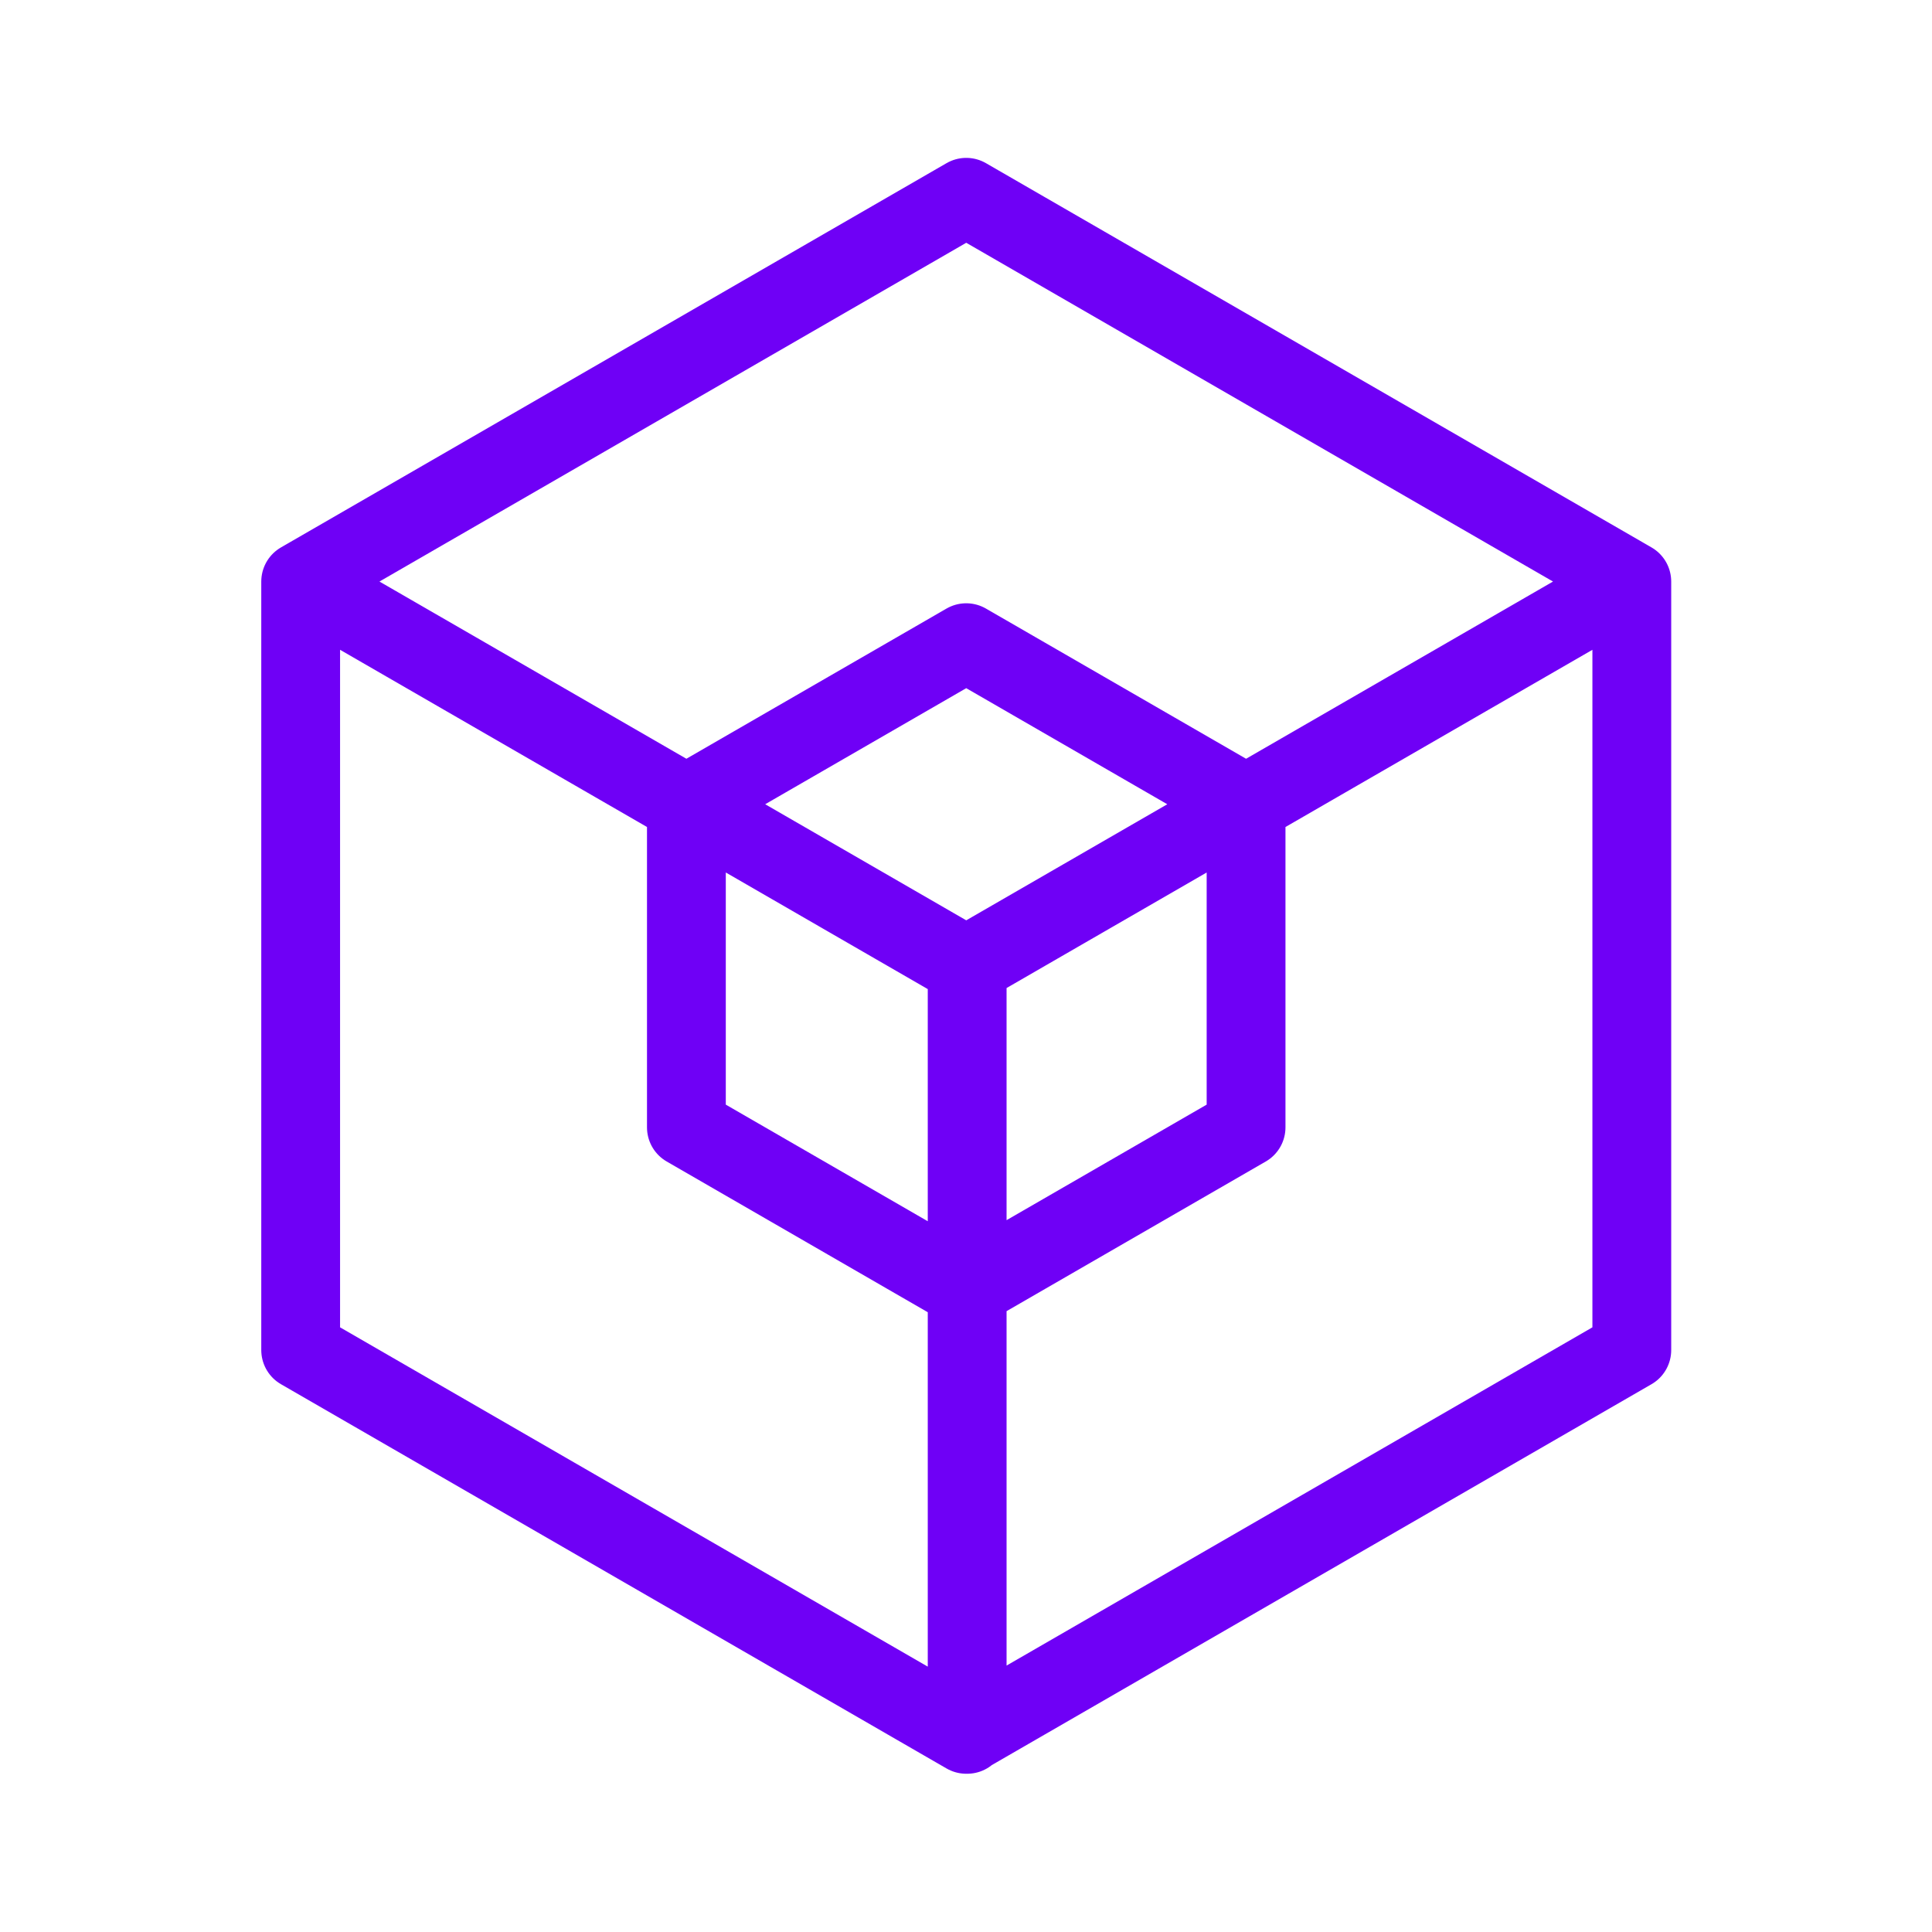
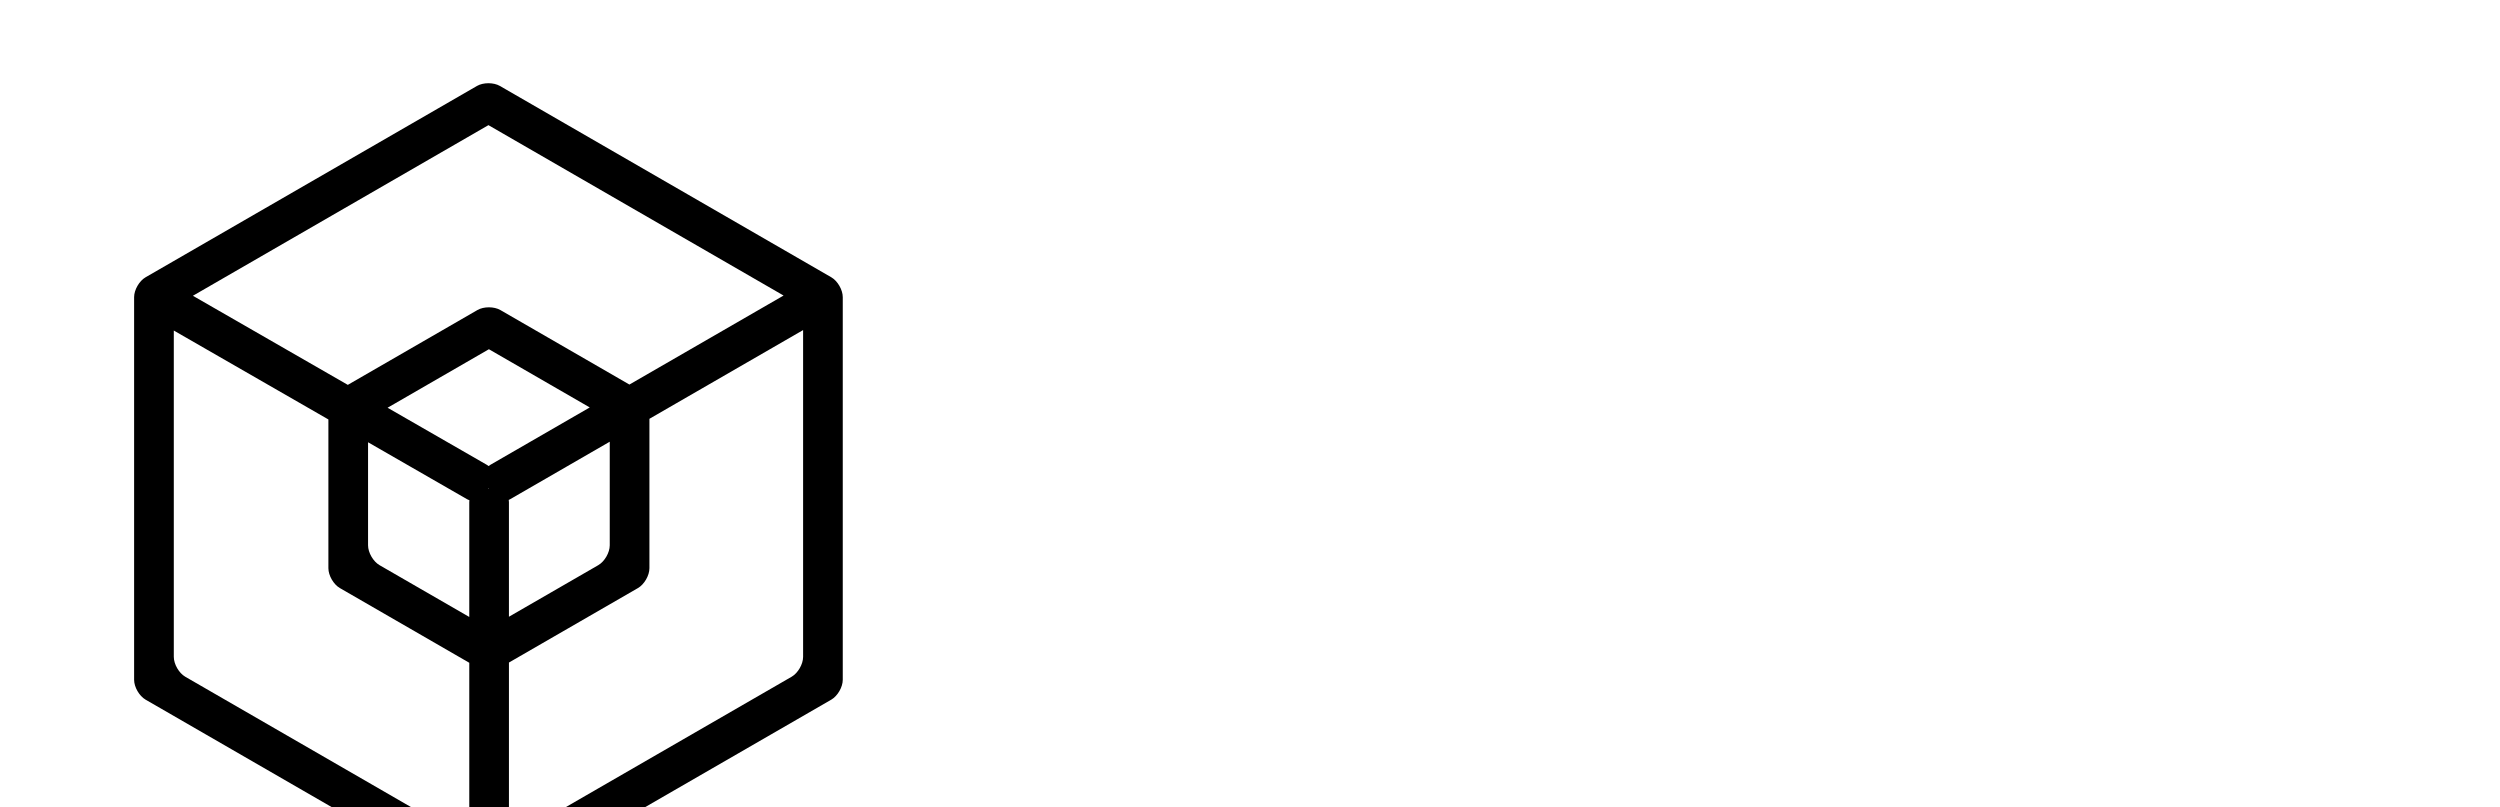
- <svg xmlns="http://www.w3.org/2000/svg" id="Layer_1" viewBox="0 0 1176.86 1176.86">
-   <defs>
-     <style>
-       .cls-1 {
-         fill: none;
-         stroke: #6f00f6;
-         stroke-linecap: round;
-         stroke-linejoin: round;
-         stroke-width: 48px;
-       }
-     </style>
-   </defs>
-   <path class="cls-1" d="M588.58,120.17l405.42,234.07v468.15l-405.42,234.07-405.43-234.07v-468.15l405.43-234.07ZM418.11,489.9v196.83l170.46,98.42,170.46-98.42v-196.83l-170.46-98.42-170.46,98.42ZM589.14,588.31v468.15M184.27,354.89l404.31,233.43,405.42-234.07" />
+ <svg xmlns="http://www.w3.org/2000/svg" id="Layer_1" viewBox="0 0 3024.9 975.45" class="koinos-mark">
+   <path class="cls-1" d="M1005.85,335.51l-401-231.52c-3.81-2.2-8.83-3.3-13.86-3.3s-10.05,1.1-13.86,3.3l-401,231.52c-7.62,4.4-13.86,15.2-13.86,24v463.03c0,8.8,6.24,19.6,13.86,24l401,231.52c3.81,2.2,8.83,3.3,13.86,3.3s10.05-1.1,13.86-3.3l401-231.52c7.62-4.4,13.86-15.2,13.86-24v-463.03c0-8.8-6.24-19.6-13.86-24ZM591,151.42l357.1,206.17-186.54,107.7-156.16-90.16c-3.81-2.2-8.83-3.3-13.86-3.3s-10.05,1.1-13.86,3.3l-156.84,90.55-187.44-107.81,357.59-206.45ZM445.34,535.13l119.83,68.92c.91.52,1.85.94,2.81,1.26-.1.73-.18,1.47-.18,2.23v138.96l-108.61-62.7c-7.62-4.4-13.86-15.2-13.86-24v-124.68ZM591.21,590.87l.4.69h-.79l.4-.69ZM593.28,562.45c-.75.43-1.44.93-2.09,1.46-.65-.53-1.34-1.03-2.09-1.46l-120.15-69.11,122.61-70.79,122.01,70.44-120.29,69.45ZM615.55,604.87c.59-.25,1.16-.52,1.73-.85l120.49-69.57v125.36c0,8.8-6.24,19.6-13.86,24l-108.12,62.42v-138.68c0-.92-.1-1.81-.25-2.69ZM210.29,794.82v-394.88l187.05,107.58v180c0,8.8,6.24,19.6,13.86,24l156.61,90.42v215.29l-343.65-198.41c-7.62-4.4-13.86-15.2-13.86-24ZM957.85,818.82l-342.05,197.48v-214.65l156.12-90.13c7.62-4.4,13.86-15.2,13.86-24v-180.79l185.94-107.35v395.44c0,8.8-6.24,19.6-13.86,24Z" />
</svg>
